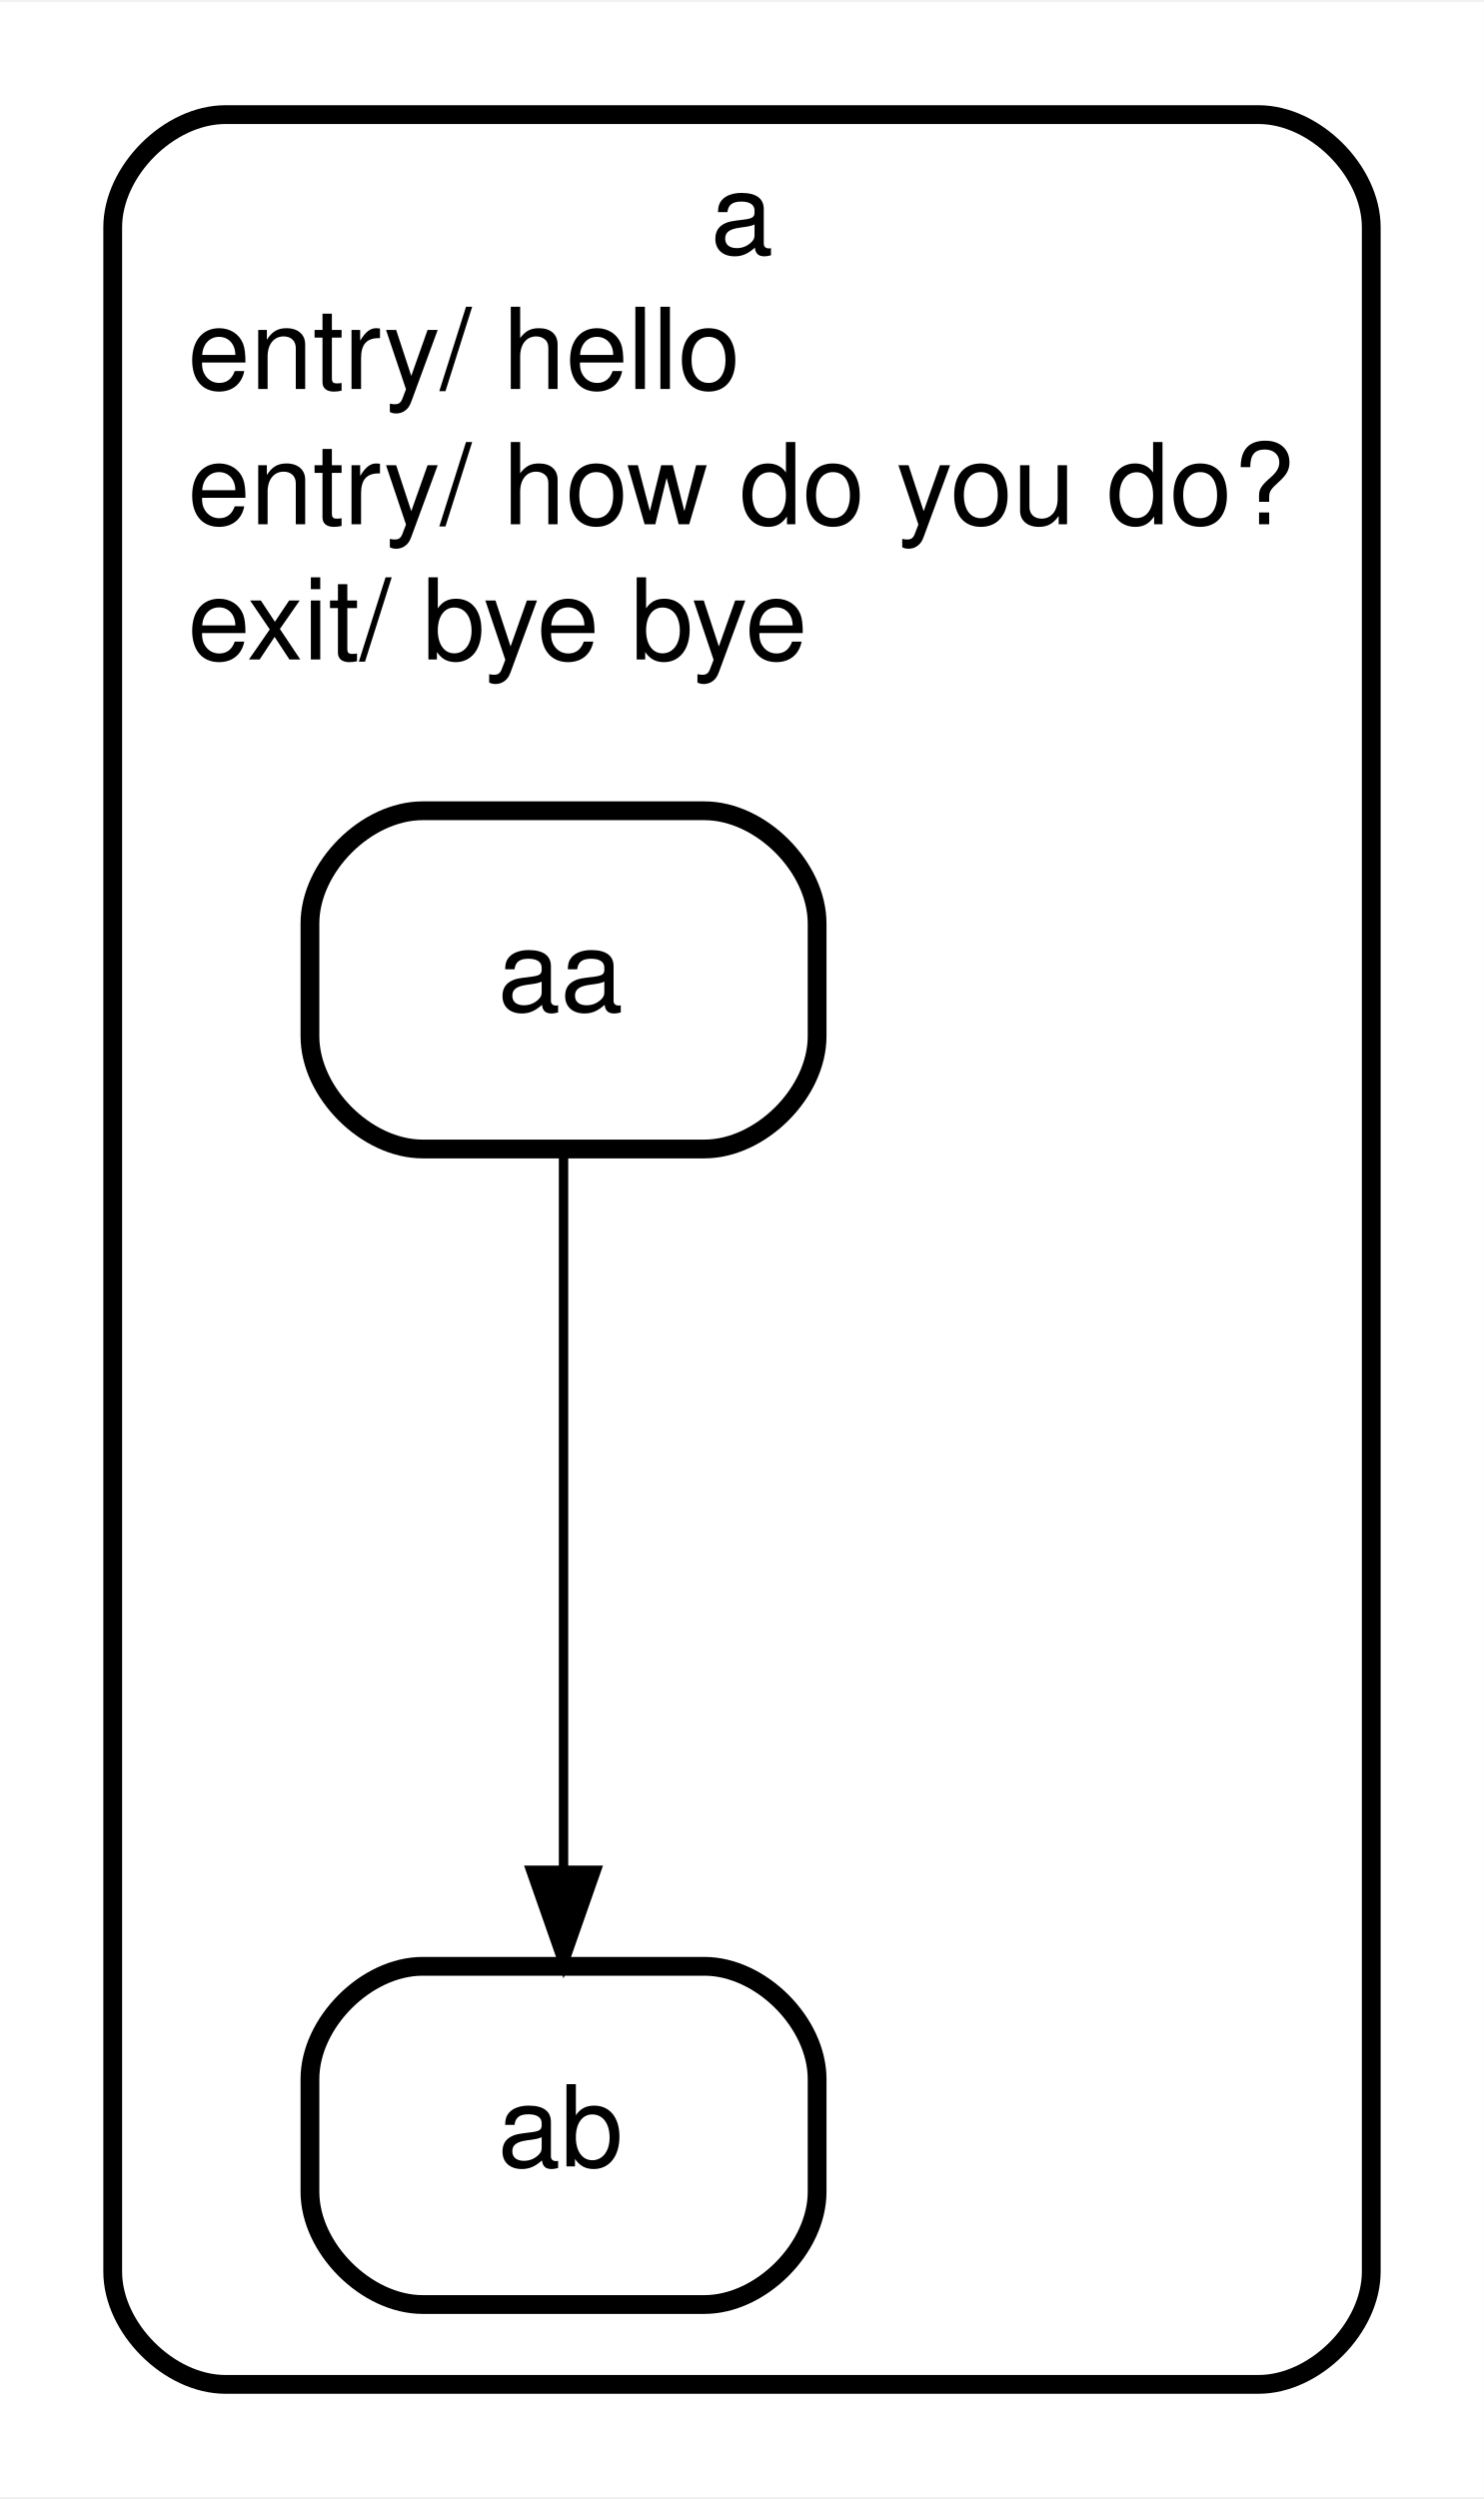
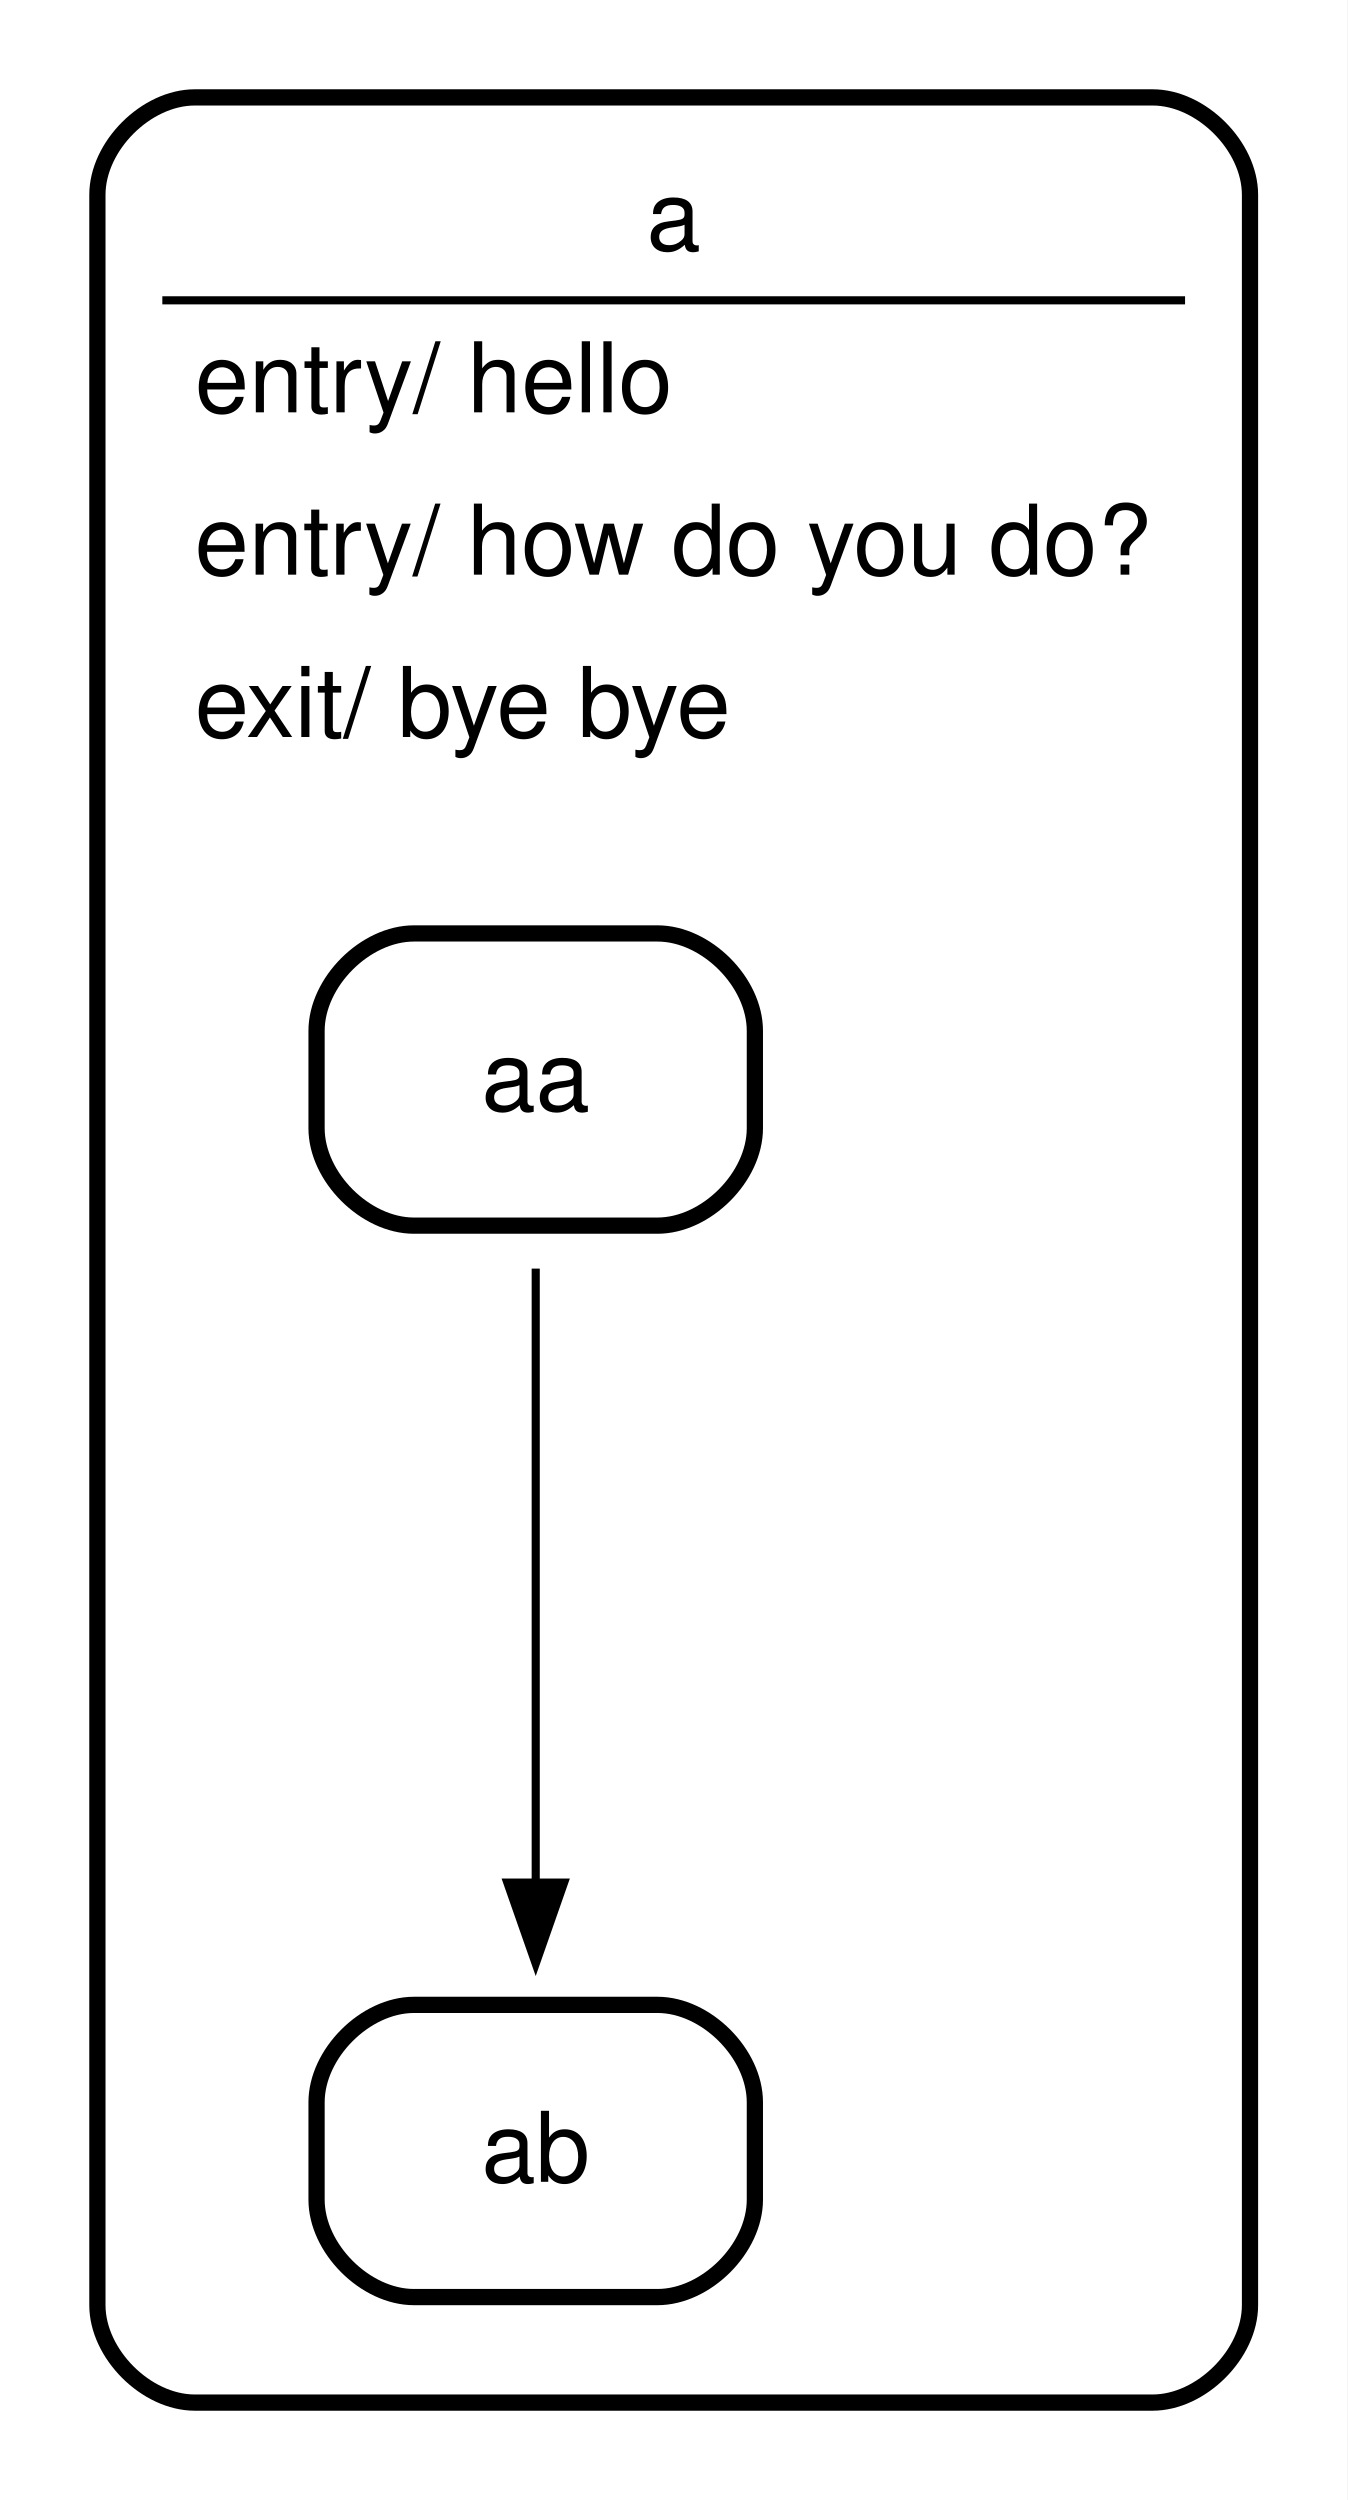
- <svg xmlns="http://www.w3.org/2000/svg" width="158pt" height="266pt" viewBox="0.00 0.00 158.00 265.60">
-   <g id="graph0" class="graph" transform="scale(1 1) rotate(0) translate(4 261.6)">
-     <polygon fill="#ffffff" stroke="transparent" points="-4,4 -4,-261.6 154,-261.6 154,4 -4,4" />
+ <svg xmlns="http://www.w3.org/2000/svg" width="166pt" height="308pt" viewBox="0.00 0.00 166.00 308.00">
+   <g id="graph0" class="graph" transform="scale(1 1) rotate(0) translate(4 304)">
+     <polygon fill="#ffffff" stroke="transparent" points="-4,4 -4,-304 162,-304 162,4 -4,4" />
    <g id="clust1" class="cluster">
-       <path fill="none" stroke="#000000" stroke-width="2" d="M20,-8C20,-8 130,-8 130,-8 136,-8 142,-14 142,-20 142,-20 142,-237.6 142,-237.6 142,-243.6 136,-249.6 130,-249.6 130,-249.6 20,-249.6 20,-249.6 14,-249.6 8,-243.6 8,-237.6 8,-237.6 8,-20 8,-20 8,-14 14,-8 20,-8" />
-       <text text-anchor="middle" x="75" y="-234.8" font-family="Helvetica,sans-Serif" font-size="12.00" fill="#000000">a</text>
-       <text text-anchor="start" x="15.977" y="-220.4" font-family="Helvetica,sans-Serif" font-size="12.00" fill="#000000">entry/ hello</text>
-       <text text-anchor="start" x="15.977" y="-206" font-family="Helvetica,sans-Serif" font-size="12.00" fill="#000000">entry/ how do you do?</text>
-       <text text-anchor="start" x="15.977" y="-191.6" font-family="Helvetica,sans-Serif" font-size="12.00" fill="#000000">exit/ bye bye</text>
+       <path fill="none" stroke="#000000" stroke-width="2" d="M20,-8C20,-8 138,-8 138,-8 144,-8 150,-14 150,-20 150,-20 150,-280 150,-280 150,-286 144,-292 138,-292 138,-292 20,-292 20,-292 14,-292 8,-286 8,-280 8,-280 8,-20 8,-20 8,-14 14,-8 20,-8" />
+       <text text-anchor="start" x="75.665" y="-273.2" font-family="Helvetica,sans-Serif" font-size="12.00" fill="#000000">a</text>
+       <text text-anchor="start" x="20" y="-253.2" font-family="Helvetica,sans-Serif" font-size="12.00" fill="#000000">entry/ hello</text>
+       <text text-anchor="start" x="19.977" y="-233.2" font-family="Helvetica,sans-Serif" font-size="12.00" fill="#000000">entry/ how do you do?</text>
+       <text text-anchor="start" x="20" y="-213.2" font-family="Helvetica,sans-Serif" font-size="12.00" fill="#000000">exit/ bye bye</text>
+       <polygon fill="#000000" stroke="#000000" points="16,-267 16,-267 142,-267 142,-267 16,-267" />
    </g>
    <g id="node2" class="node">
-       <path fill="#ffffff" stroke="#000000" stroke-width="2" d="M41,-139.5C41,-139.5 71,-139.5 71,-139.5 77,-139.5 83,-145.5 83,-151.5 83,-151.5 83,-163.5 83,-163.5 83,-169.5 77,-175.5 71,-175.5 71,-175.5 41,-175.5 41,-175.5 35,-175.5 29,-169.5 29,-163.5 29,-163.5 29,-151.5 29,-151.5 29,-145.5 35,-139.5 41,-139.5" />
-       <text text-anchor="middle" x="55.671" y="-154.2" font-family="Helvetica,sans-Serif" font-size="12.00" fill="#000000">aa</text>
+       <polygon fill="#ffffff" stroke="transparent" stroke-width="2" points="98,-194 26,-194 26,-148 98,-148 98,-194" />
+       <text text-anchor="start" x="55.329" y="-167.2" font-family="Helvetica,sans-Serif" font-size="12.00" fill="#000000">aa</text>
+       <path fill="none" stroke="#000000" stroke-width="2" d="M47,-153C47,-153 77,-153 77,-153 83,-153 89,-159 89,-165 89,-165 89,-177 89,-177 89,-183 83,-189 77,-189 77,-189 47,-189 47,-189 41,-189 35,-183 35,-177 35,-177 35,-165 35,-165 35,-159 41,-153 47,-153" />
    </g>
    <g id="node3" class="node">
-       <path fill="#ffffff" stroke="#000000" stroke-width="2" d="M41,-16.5C41,-16.5 71,-16.5 71,-16.5 77,-16.5 83,-22.5 83,-28.5 83,-28.5 83,-40.5 83,-40.5 83,-46.5 77,-52.5 71,-52.5 71,-52.5 41,-52.5 41,-52.5 35,-52.5 29,-46.5 29,-40.5 29,-40.5 29,-28.5 29,-28.5 29,-22.5 35,-16.5 41,-16.5" />
-       <text text-anchor="middle" x="55.671" y="-31.2" font-family="Helvetica,sans-Serif" font-size="12.00" fill="#000000">ab</text>
+       <polygon fill="#ffffff" stroke="transparent" stroke-width="2" points="98,-62 26,-62 26,-16 98,-16 98,-62" />
+       <text text-anchor="start" x="55.329" y="-35.2" font-family="Helvetica,sans-Serif" font-size="12.00" fill="#000000">ab</text>
+       <path fill="none" stroke="#000000" stroke-width="2" d="M47,-21C47,-21 77,-21 77,-21 83,-21 89,-27 89,-33 89,-33 89,-45 89,-45 89,-51 83,-57 77,-57 77,-57 47,-57 47,-57 41,-57 35,-51 35,-45 35,-45 35,-33 35,-33 35,-27 41,-21 47,-21" />
    </g>
    <g id="edge1" class="edge">
-       <path fill="none" stroke="#000000" d="M56,-139.351C56,-119.184 56,-86.364 56,-62.813" />
-       <polygon fill="#000000" stroke="#000000" points="59.5,-62.724 56,-52.724 52.5,-62.724 59.5,-62.724" />
-       <text text-anchor="middle" x="57.389" y="-93" font-family="Helvetica,sans-Serif" font-size="10.00" fill="#000000"> </text>
+       <path fill="none" stroke="#000000" d="M62,-147.705C62,-126.781 62,-95.822 62,-72.289" />
+       <polygon fill="#000000" stroke="#000000" points="65.5,-72.062 62,-62.062 58.5,-72.062 65.5,-72.062" />
+       <text text-anchor="middle" x="63.389" y="-102" font-family="Helvetica,sans-Serif" font-size="10.00" fill="#000000"> </text>
    </g>
  </g>
</svg>
